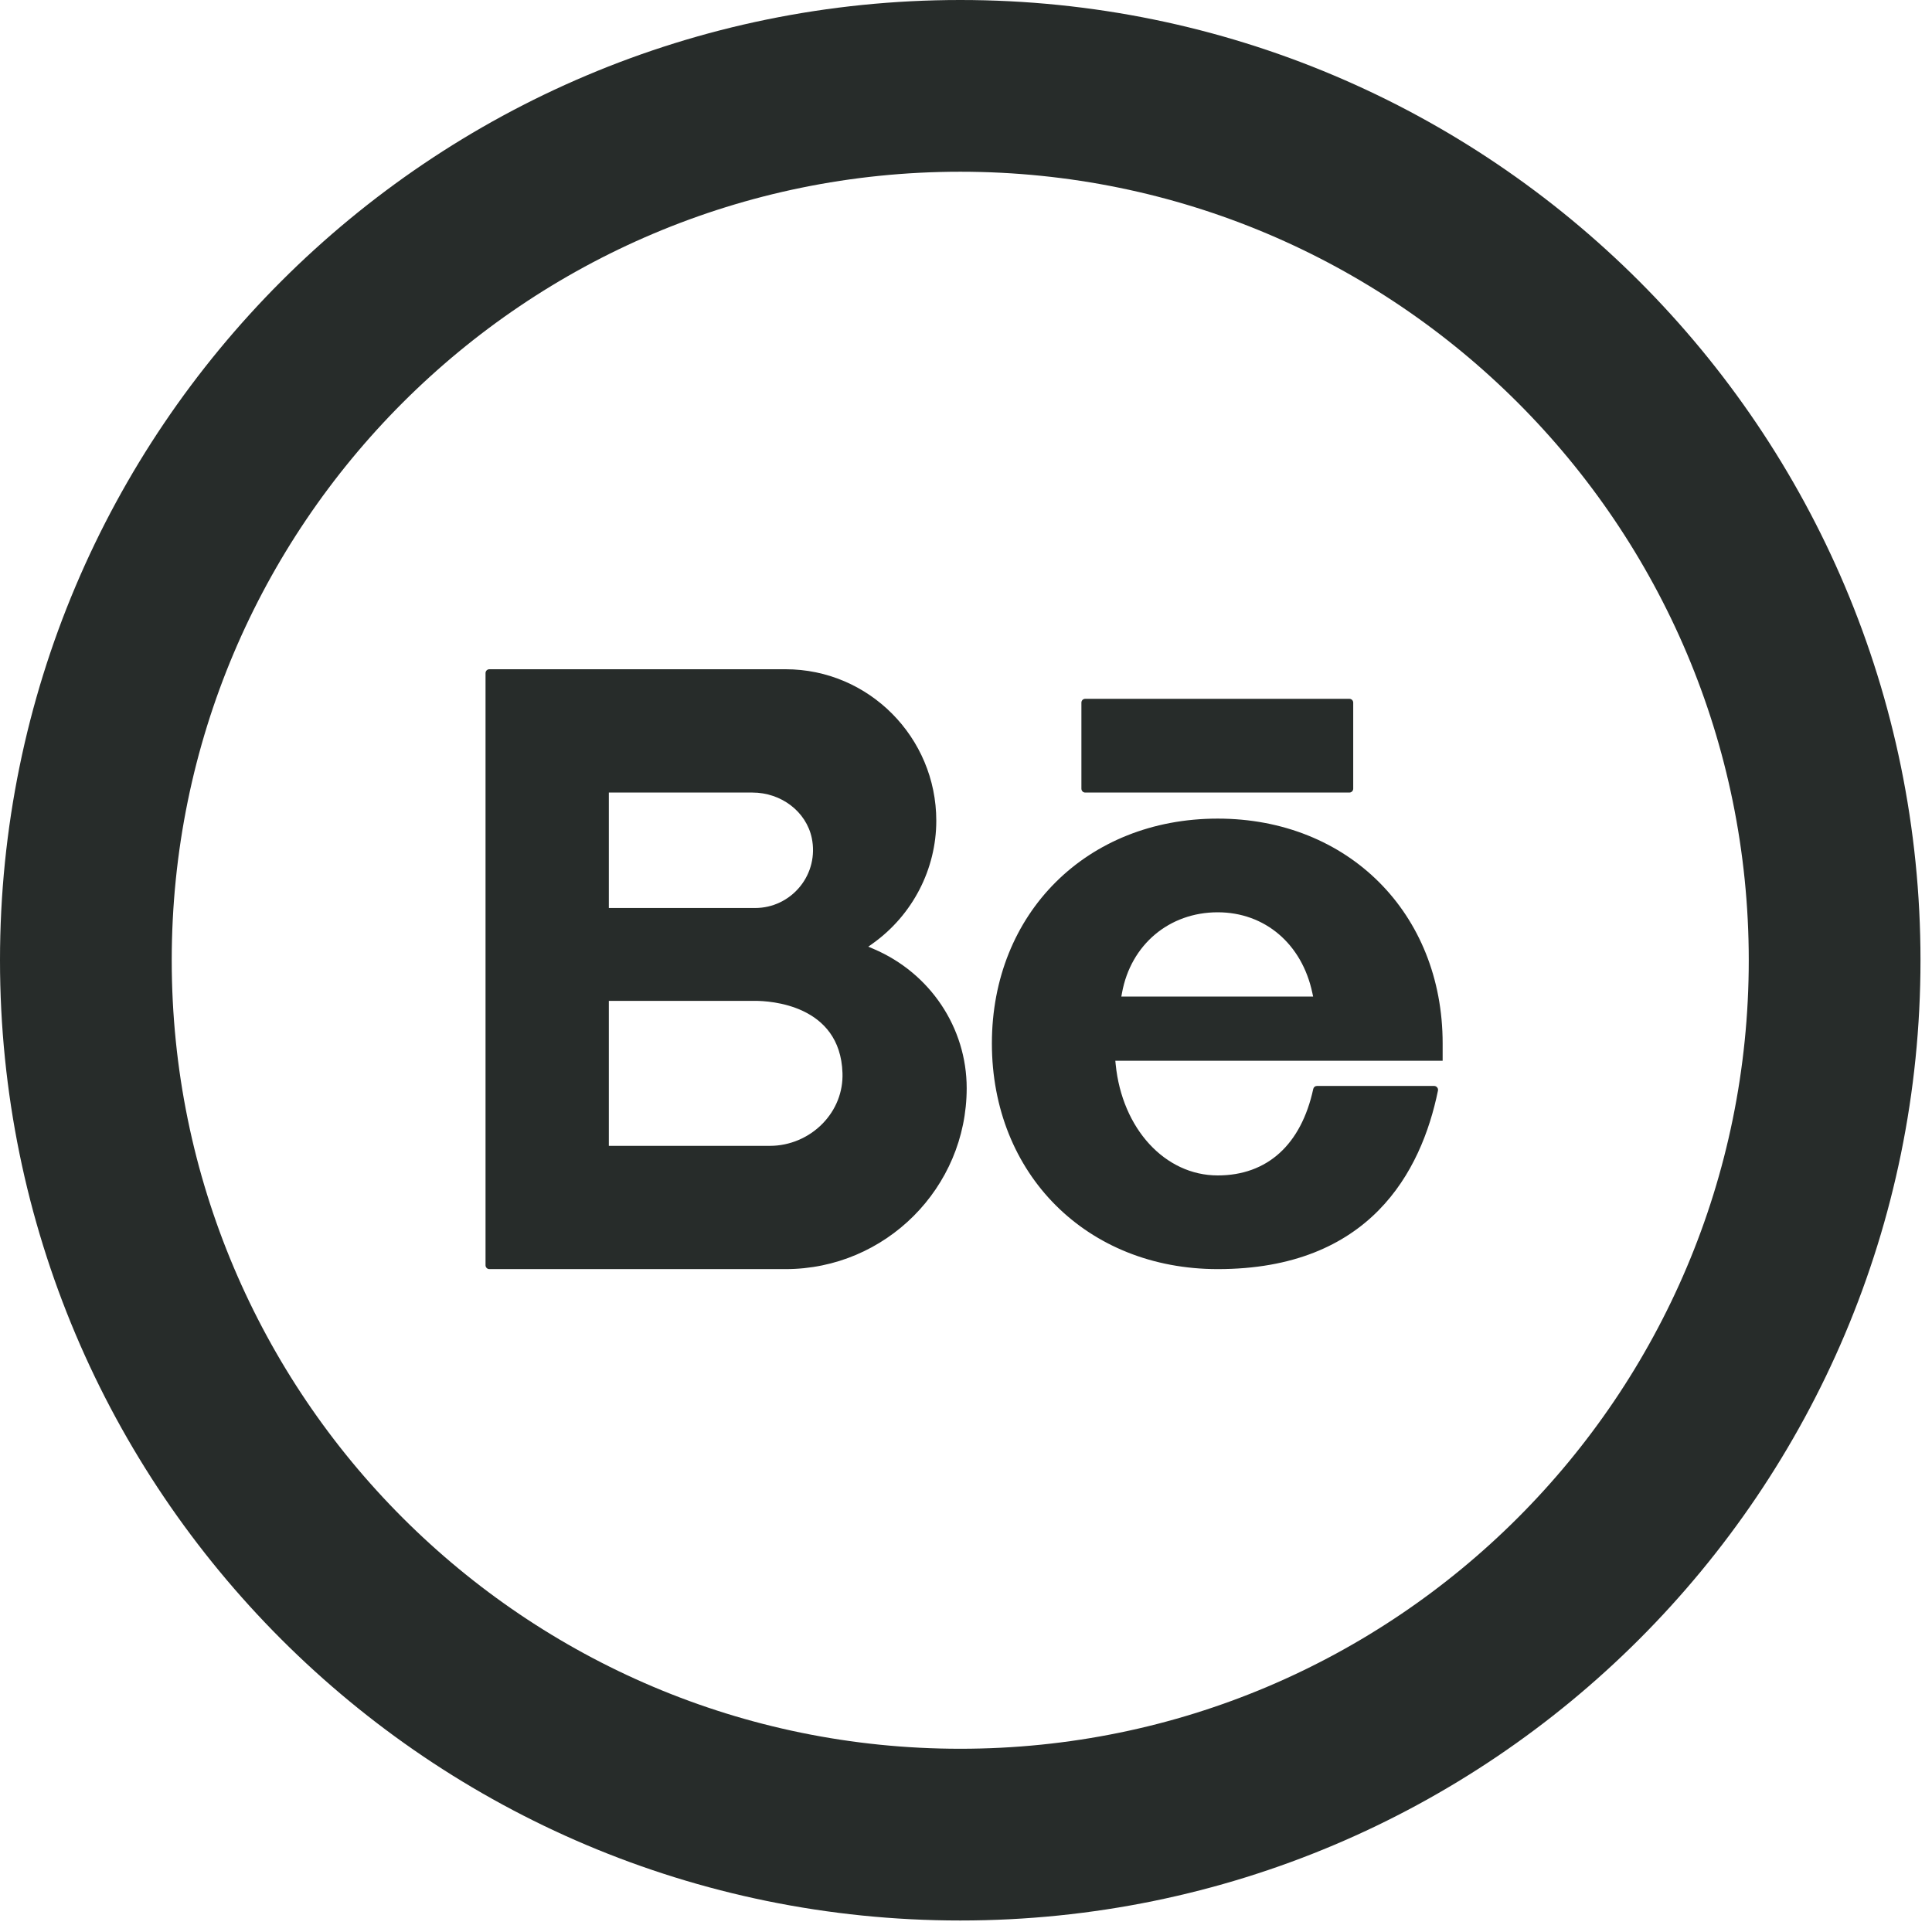
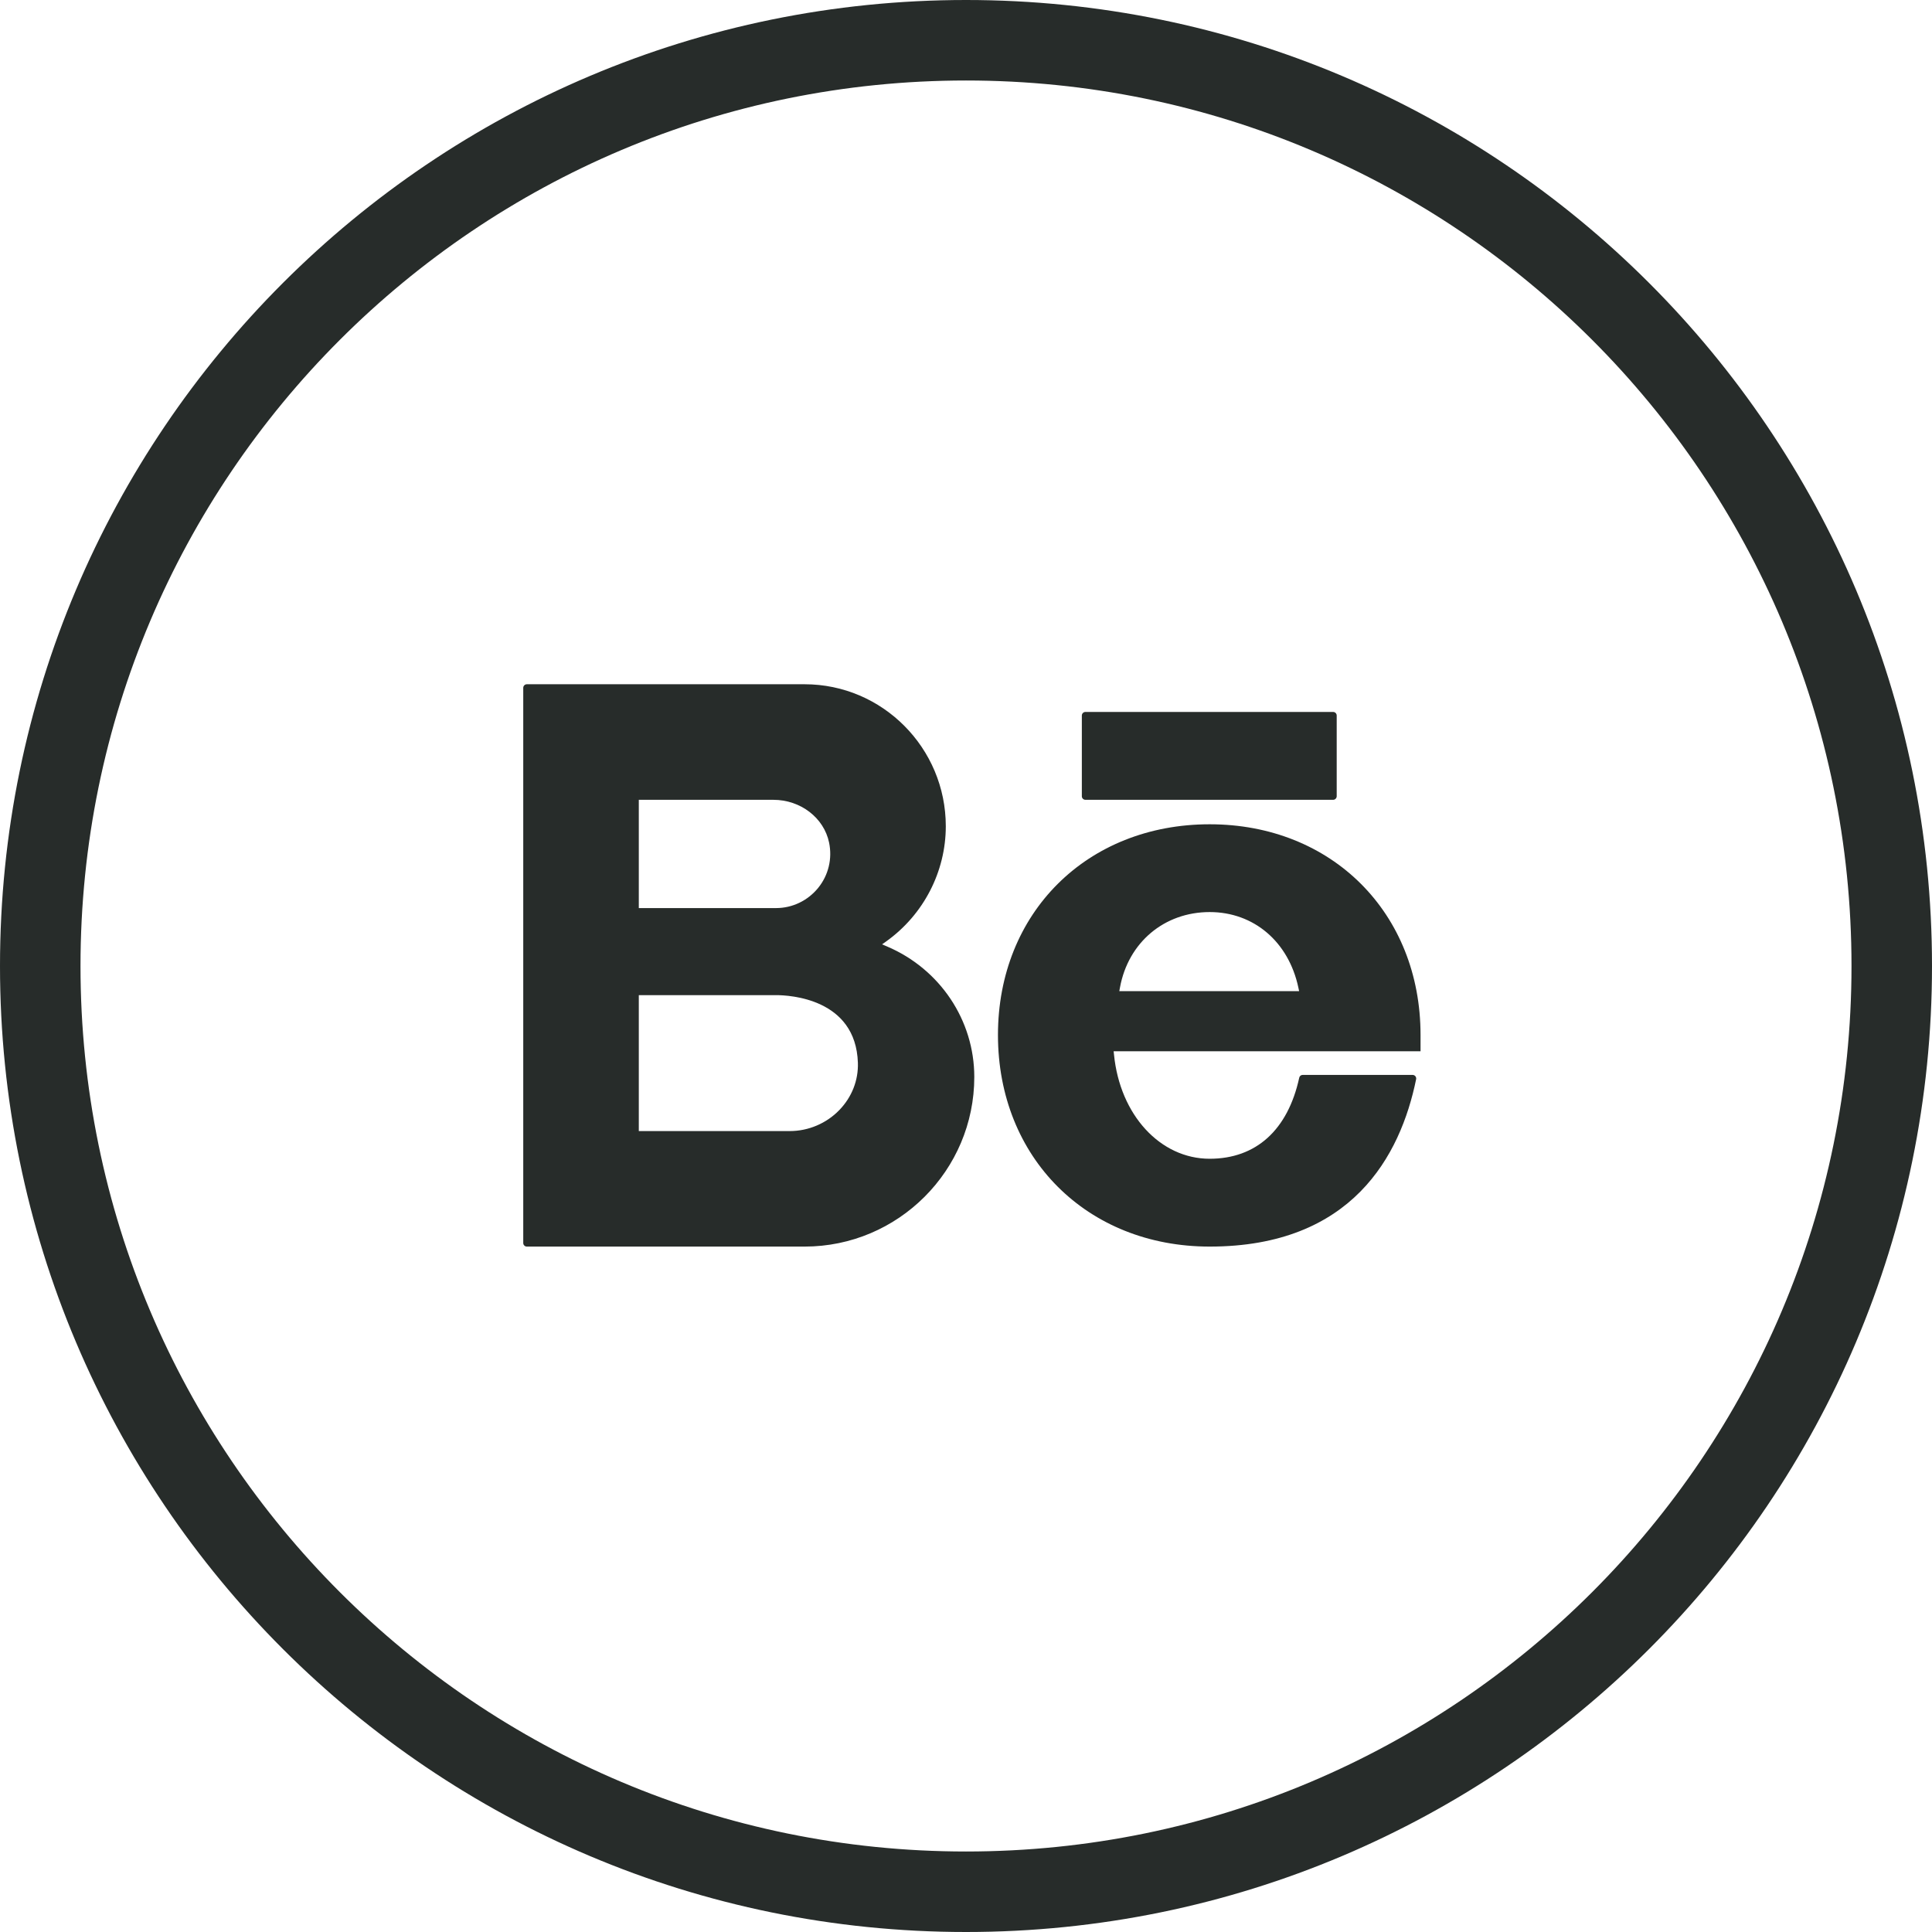
- <svg xmlns="http://www.w3.org/2000/svg" width="45px" height="45px" viewBox="0 0 45 45" version="1.1">
+ <svg xmlns="http://www.w3.org/2000/svg" width="48px" height="48px" viewBox="0 0 48 48" version="1.1">
  <g id="website" stroke="none" stroke-width="1" fill="none" fill-rule="evenodd">
-     <g id="Tablet-Project1" transform="translate(-362, -12563)">
-       <g id="Group-3" transform="translate(364, 12565)">
-         <path d="M20.366,40.732 L20.366,40.732 C9.118,40.732 -3.19744231e-14,31.614 -3.19744231e-14,20.367 L-3.19744231e-14,20.366 C-3.19744231e-14,9.118 9.118,-4.26325641e-14 20.367,-4.26325641e-14 C31.613,-4.26325641e-14 40.732,9.118 40.732,20.366 L40.732,20.366 C40.732,31.614 31.613,40.732 20.366,40.732 Z" id="Stroke-27" stroke="#272C2A" stroke-width="4" />
-         <path d="M23.276,16.46 C23.227,16.46 23.188,16.42 23.188,16.37 L23.188,14.365 C23.188,14.316 23.227,14.277 23.276,14.277 L29.43,14.277 C29.479,14.277 29.519,14.316 29.519,14.365 L29.519,16.37 C29.519,16.42 29.479,16.46 29.43,16.46 L23.276,16.46 Z M12.181,19.149 L15.59,19.149 C15.996,19.149 16.377,18.966 16.635,18.649 C16.892,18.333 16.991,17.922 16.908,17.52 C16.779,16.905 16.198,16.46 15.524,16.46 L12.181,16.46 L12.181,19.149 Z M12.181,24.689 L15.934,24.689 C16.394,24.689 16.841,24.499 17.163,24.167 C17.474,23.846 17.638,23.429 17.623,22.992 C17.571,21.393 15.92,21.312 15.59,21.312 L12.181,21.312 L12.181,24.689 Z M9.398,27.56 C9.349,27.56 9.309,27.52 9.309,27.471 L9.309,13.677 C9.309,13.628 9.349,13.588 9.398,13.588 L16.298,13.588 C18.233,13.588 19.808,15.171 19.808,17.116 C19.808,18.244 19.256,19.311 18.332,19.973 L18.224,20.05 L18.347,20.102 C19.664,20.663 20.516,21.936 20.516,23.345 C20.516,25.668 18.624,27.56 16.298,27.56 L9.398,27.56 Z M26.363,19.249 C25.235,19.249 24.339,20.002 24.134,21.125 L24.118,21.212 L28.585,21.212 L28.566,21.122 C28.324,19.984 27.46,19.249 26.363,19.249 Z M26.363,27.56 C23.315,27.56 21.103,25.349 21.103,22.303 C21.103,19.269 23.315,17.067 26.363,17.067 C29.399,17.067 31.602,19.269 31.602,22.303 L31.602,22.707 L23.978,22.707 L23.986,22.789 C24.135,24.289 25.135,25.378 26.363,25.378 C27.516,25.378 28.306,24.663 28.588,23.364 C28.597,23.323 28.632,23.294 28.673,23.294 L31.406,23.294 C31.432,23.294 31.457,23.307 31.474,23.328 C31.492,23.349 31.498,23.376 31.493,23.402 C31.105,25.299 29.899,27.56 26.363,27.56 L26.363,27.56 Z" id="Fill-28" fill="#272C2A" />
+     <g id="Mobile-home" transform="translate(-136, -1419)">
+       <g id="Group-3" transform="translate(137, 1420)">
+         <path d="M23,46 L23,46 C10.298,46 0,35.703 0,23.001 L0,23 C0,10.297 10.298,0 23.001,0 C35.702,0 46,10.297 46,22.999 L46,23 C46,35.703 35.702,46 23,46 Z" id="Stroke-27" stroke="#272C2A" stroke-width="2" />
+         <path d="M25.967,18.871 C25.918,18.871 25.878,18.831 25.878,18.782 L25.878,16.777 C25.878,16.728 25.918,16.688 25.967,16.688 L32.121,16.688 C32.17,16.688 32.21,16.728 32.21,16.777 L32.21,18.782 C32.21,18.831 32.17,18.871 32.121,18.871 L25.967,18.871 Z M14.871,21.561 L18.281,21.561 C18.686,21.561 19.067,21.378 19.326,21.061 C19.583,20.745 19.682,20.334 19.598,19.932 C19.47,19.317 18.888,18.871 18.214,18.871 L14.871,18.871 L14.871,21.561 Z M14.871,27.101 L18.624,27.101 C19.084,27.101 19.532,26.911 19.853,26.579 C20.164,26.258 20.328,25.84 20.314,25.404 C20.262,23.805 18.611,23.724 18.281,23.724 L14.871,23.724 L14.871,27.101 Z M12.089,29.971 C12.04,29.971 12,29.931 12,29.883 L12,16.089 C12,16.04 12.04,16 12.089,16 L18.989,16 C20.924,16 22.498,17.583 22.498,19.528 C22.498,20.655 21.947,21.723 21.023,22.385 L20.915,22.462 L21.037,22.514 C22.355,23.075 23.206,24.348 23.206,25.757 C23.206,28.08 21.314,29.971 18.989,29.971 L12.089,29.971 Z M29.054,21.66 C27.926,21.66 27.03,22.414 26.825,23.536 L26.809,23.624 L31.276,23.624 L31.257,23.534 C31.014,22.396 30.15,21.66 29.054,21.66 Z M29.054,29.971 C26.006,29.971 23.794,27.761 23.794,24.714 C23.794,21.68 26.006,19.479 29.054,19.479 C32.09,19.479 34.293,21.68 34.293,24.714 L34.293,25.119 L26.668,25.119 L26.677,25.201 C26.825,26.701 27.826,27.789 29.054,27.789 C30.206,27.789 30.996,27.075 31.279,25.776 C31.288,25.735 31.322,25.706 31.364,25.706 L34.096,25.706 C34.123,25.706 34.148,25.718 34.165,25.739 C34.182,25.761 34.189,25.788 34.183,25.814 C33.795,27.711 32.59,29.971 29.054,29.971 L29.054,29.971 Z" id="Be" fill="#272C2A" />
      </g>
    </g>
  </g>
</svg>
